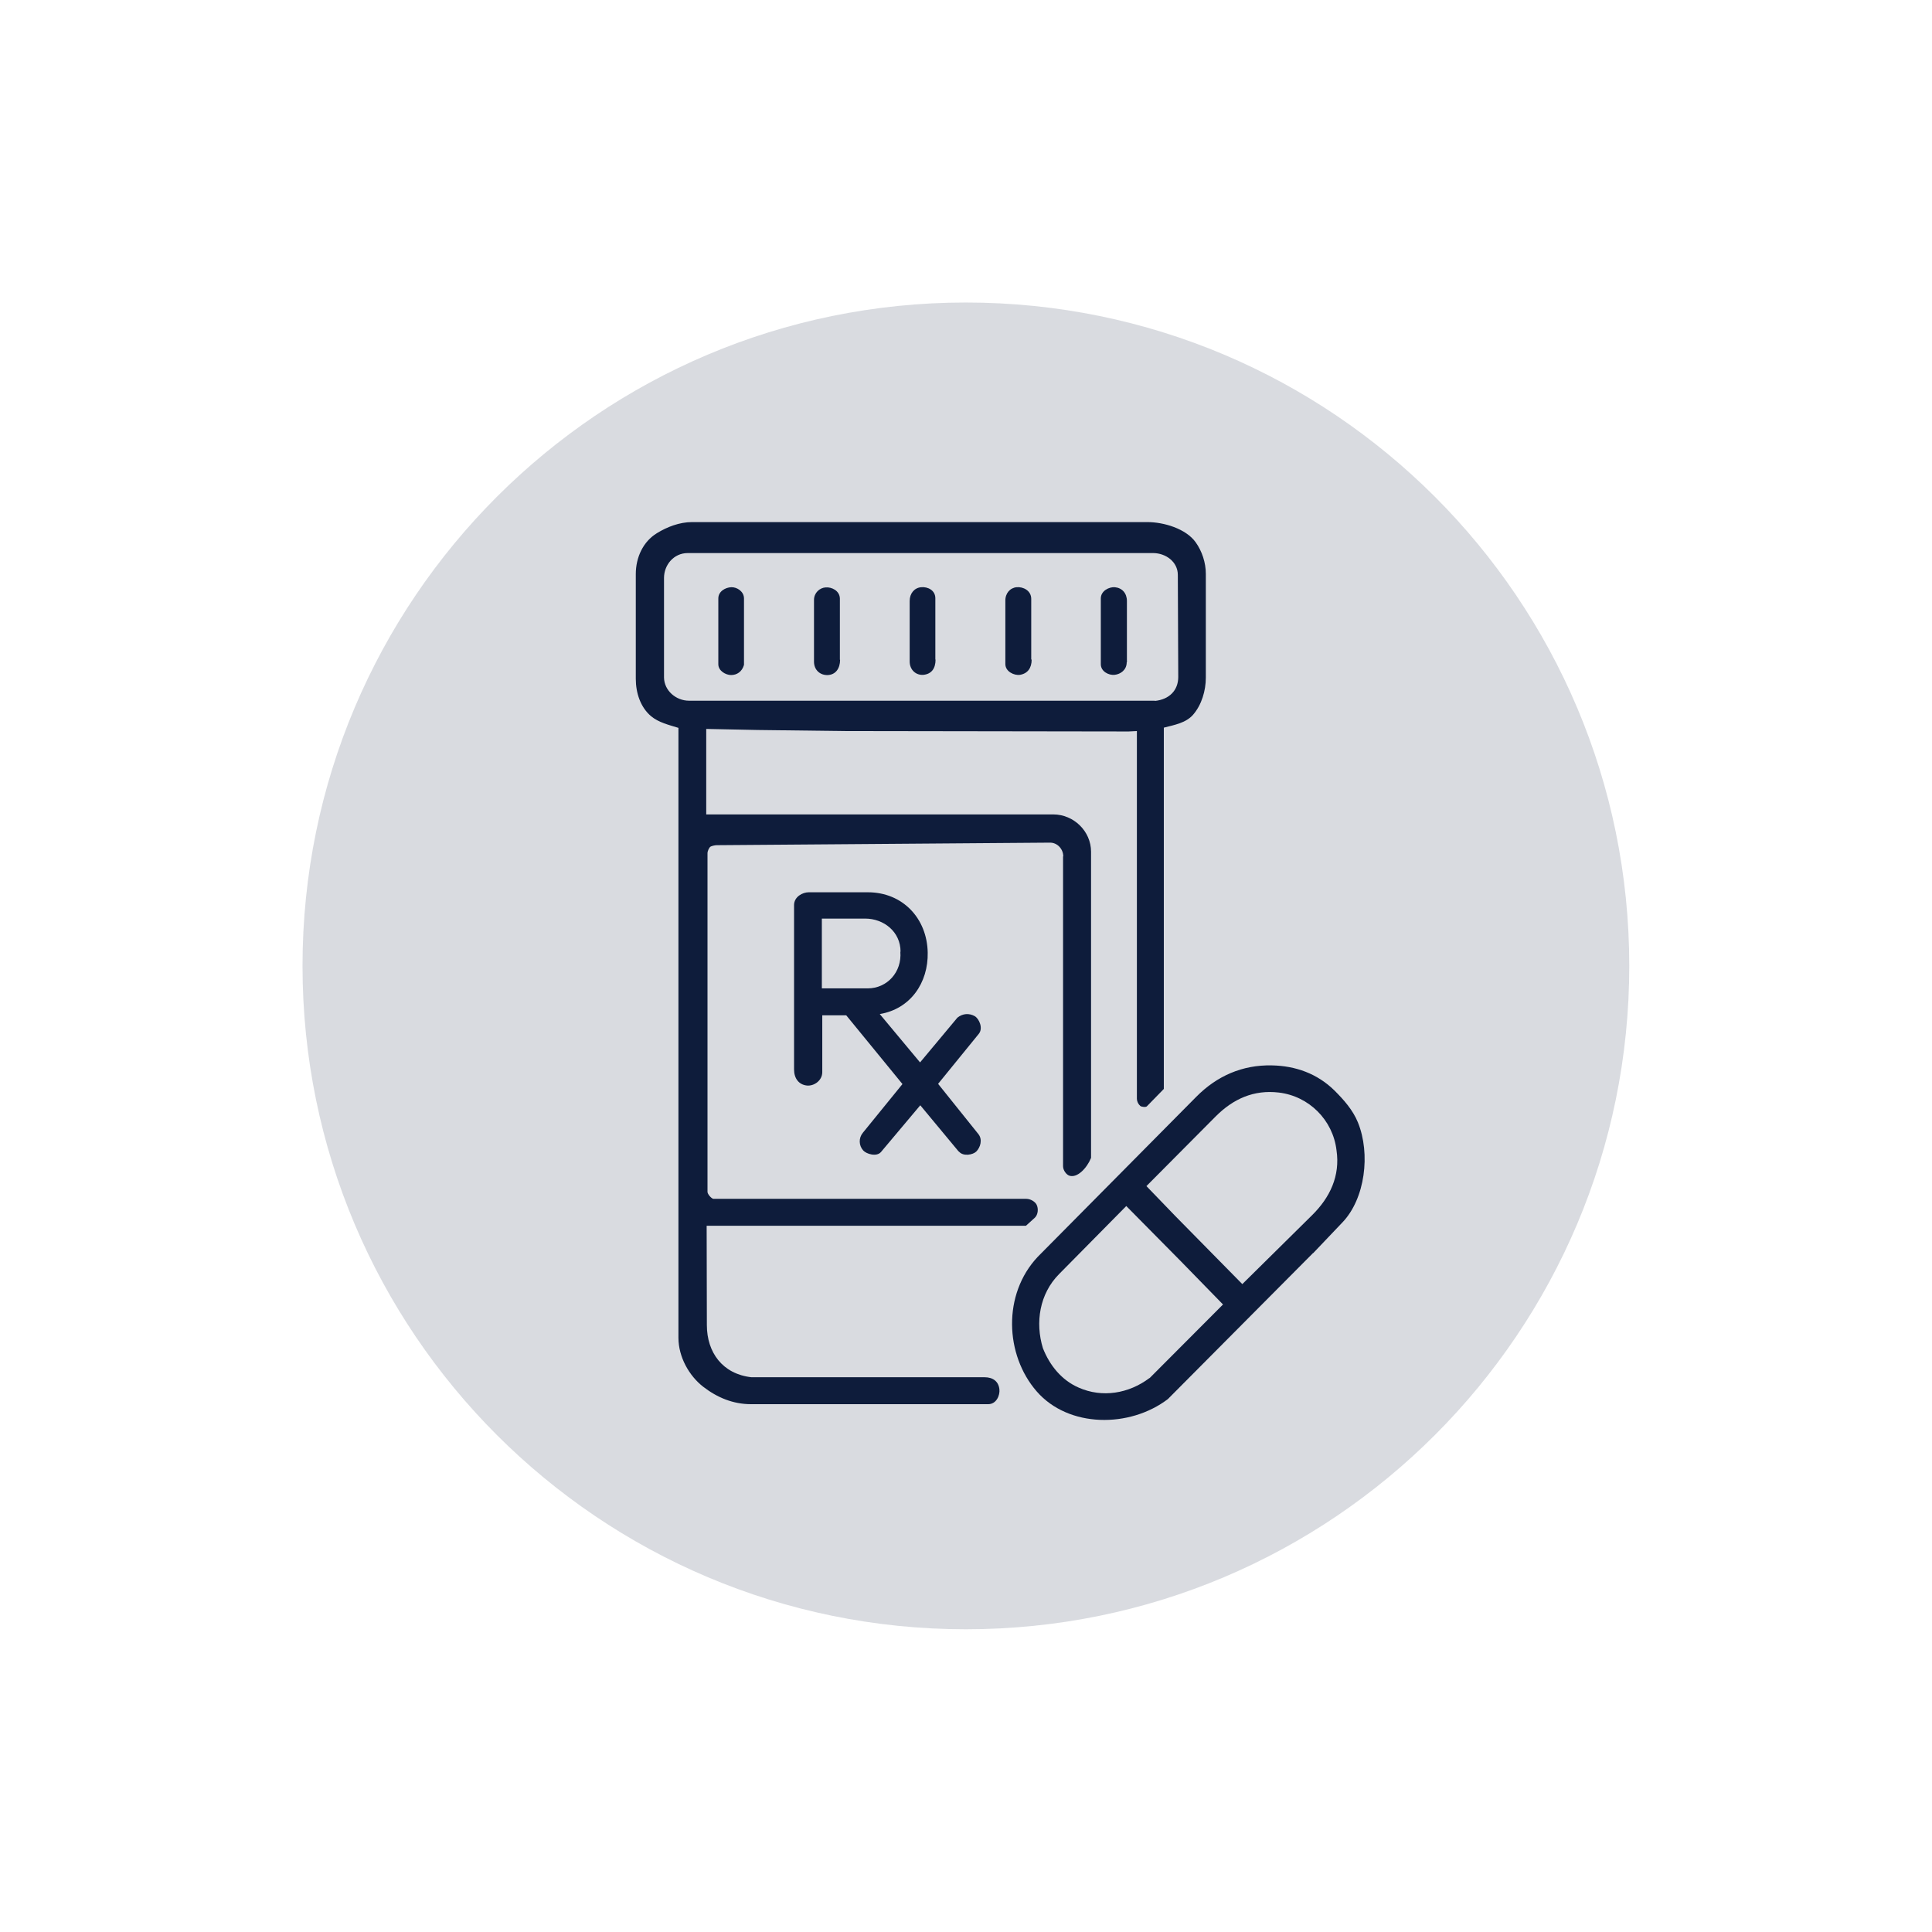
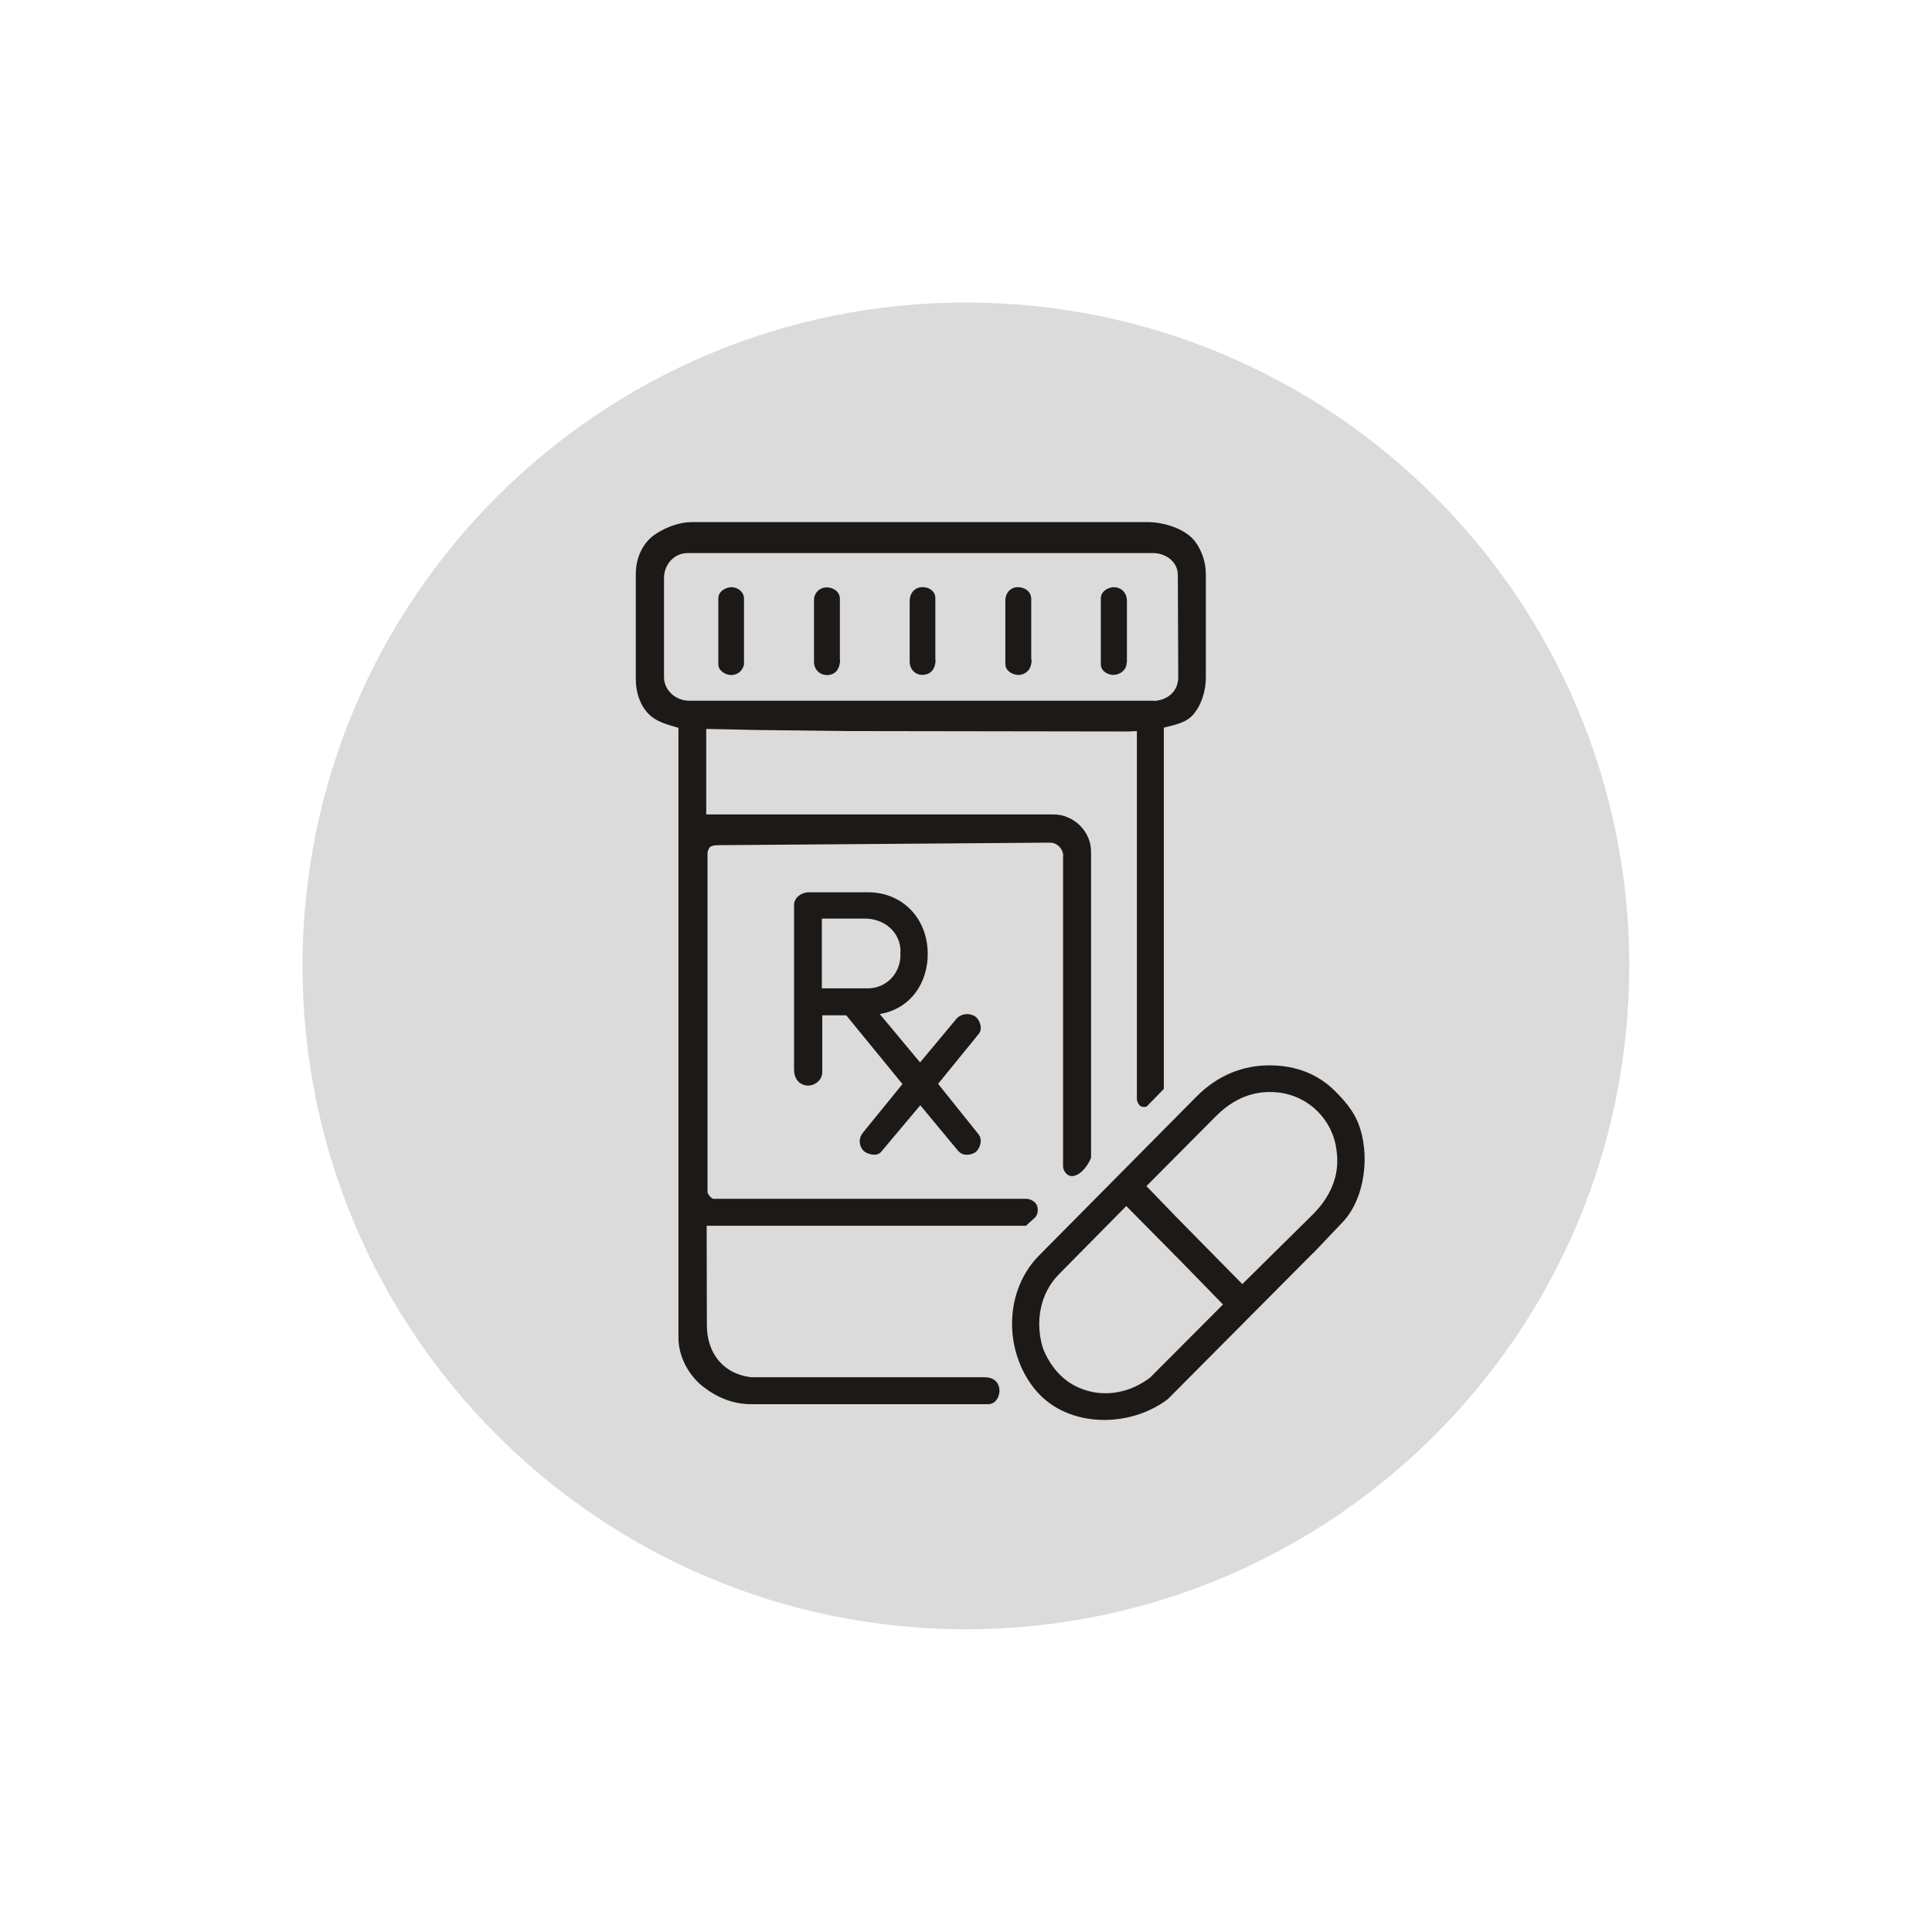
<svg xmlns="http://www.w3.org/2000/svg" id="UgkXWfaf__Camada_2" data-name="Camada 2" viewBox="0 0 91.07 91.07">
  <defs>
-     <style>.UgkXWfaf__cls-2{fill:#0e1c3b}</style>
+     <style>.UgkXWfaf__cls-2{fill:#1c1917}</style>
  </defs>
  <g id="UgkXWfaf__Camada_1-2" data-name="Camada 1">
    <path d="M0 0h91.07v91.07H0z" style="fill:none" />
-     <circle cx="45.53" cy="45.53" r="31.27" style="fill:#0e1c3b;opacity:.16" />
+     <circle cx="45.53" cy="45.53" r="31.27" style="fill:#1c1917;opacity:.16" />
    <path d="M50.12 40.37c0-.35-.28-.65-.62-.65l-15.71.12c-.1 0-.25.04-.3.07-.06.04-.14.2-.14.31v15.96c0 .11.17.3.27.33h14.75c.22 0 .42.14.49.27.1.19.07.48-.08.62l-.42.38H33.31l.01 4.68c0 1.3.75 2.31 2.1 2.46h10.99c.4 0 .66.2.7.57.03.28-.14.7-.53.7H35.4c-.84 0-1.59-.31-2.25-.82s-1.17-1.4-1.17-2.31V34.31c-.45-.14-.93-.25-1.29-.55-.5-.42-.72-1.1-.72-1.76v-4.94c0-.78.34-1.53 1-1.93.47-.29 1.06-.52 1.65-.52h21.46c.78 0 1.82.31 2.28.95.3.42.48.96.48 1.49v4.89c0 .62-.2 1.29-.6 1.75-.34.39-.88.48-1.38.61v17.03l-.8.82c-.05.05-.25.03-.31-.02a.47.47 0 0 1-.16-.33V34.46l-.39.02-13.42-.02-4.08-.05-2.41-.05v4.03h16.36c.96 0 1.78.79 1.78 1.76v14.43c-.19.47-.64.96-1.02.84-.13-.04-.3-.24-.3-.45v-14.6Zm4.32-7.33c.68-.07 1.1-.5 1.1-1.13l-.02-4.81c0-.62-.57-1.03-1.17-1.03H32.42c-.67 0-1.12.57-1.12 1.17v4.7c.01.61.56 1.09 1.18 1.09h21.96Z" class="UgkXWfaf__cls-2" />
    <path d="m61.89 59.07-6.84 6.88c-1.8 1.37-4.68 1.36-6.18-.36s-1.62-4.58.05-6.35l7.47-7.54c.97-.98 2.17-1.51 3.56-1.48 1.12.02 2.15.39 2.96 1.19.43.43.86.91 1.1 1.5.6 1.48.34 3.59-.73 4.71l-1.38 1.45Zm-3.33 1.46 3.29-3.25c.84-.83 1.33-1.85 1.15-3.06a3.11 3.11 0 0 0-2.72-2.72c-1.18-.14-2.15.3-2.97 1.12l-3.27 3.29 1.36 1.41zm-4.37 4.43 3.46-3.47-1.98-2.03-2.58-2.61-3.17 3.21c-.92.93-1.13 2.28-.76 3.49.32.81.88 1.51 1.69 1.86 1.11.49 2.36.28 3.33-.45ZM45.19 54.28l-1.81-2.18-1.85 2.2c-.21.25-.7.09-.84-.07a.636.636 0 0 1-.02-.83l1.87-2.3-2.65-3.24h-1.13v2.68c0 .39-.38.66-.72.63-.39-.04-.61-.34-.61-.76v-7.76c.01-.38.4-.59.69-.59h2.79c1.64 0 2.79 1.23 2.82 2.84.03 1.42-.81 2.66-2.26 2.9l1.9 2.28 1.76-2.11c.25-.2.55-.22.82-.07.21.13.4.57.19.83l-1.92 2.36 1.9 2.37c.2.25.1.62-.1.82-.15.15-.61.25-.82 0Zm-2.74-9.42c0-.94-.79-1.56-1.67-1.56h-2.04v3.29h2.16c.92 0 1.62-.77 1.54-1.73ZM48.63 31.09c0 .4-.19.66-.55.72-.27.04-.69-.15-.69-.51v-2.97c-.01-.36.22-.62.53-.65s.69.16.69.55v2.86ZM53.11 31.22c0 .36-.29.56-.57.59s-.65-.16-.65-.5v-3.1c0-.36.39-.55.66-.53.34.03.57.28.57.65v2.89ZM44.1 31.09c0 .42-.19.68-.57.72-.35.03-.65-.23-.65-.63v-2.85c0-.36.22-.62.54-.65s.67.15.67.52v2.89ZM35.07 31.34c-.09.32-.33.48-.61.48-.24 0-.6-.19-.6-.51v-3.1c0-.34.34-.52.61-.53s.6.2.6.53v3.14ZM39.6 31.1c0 .41-.21.7-.57.72s-.66-.23-.66-.63v-2.91c0-.34.27-.57.54-.59.3-.03.67.16.68.52v2.89Z" class="UgkXWfaf__cls-2" />
  </g>
</svg>
